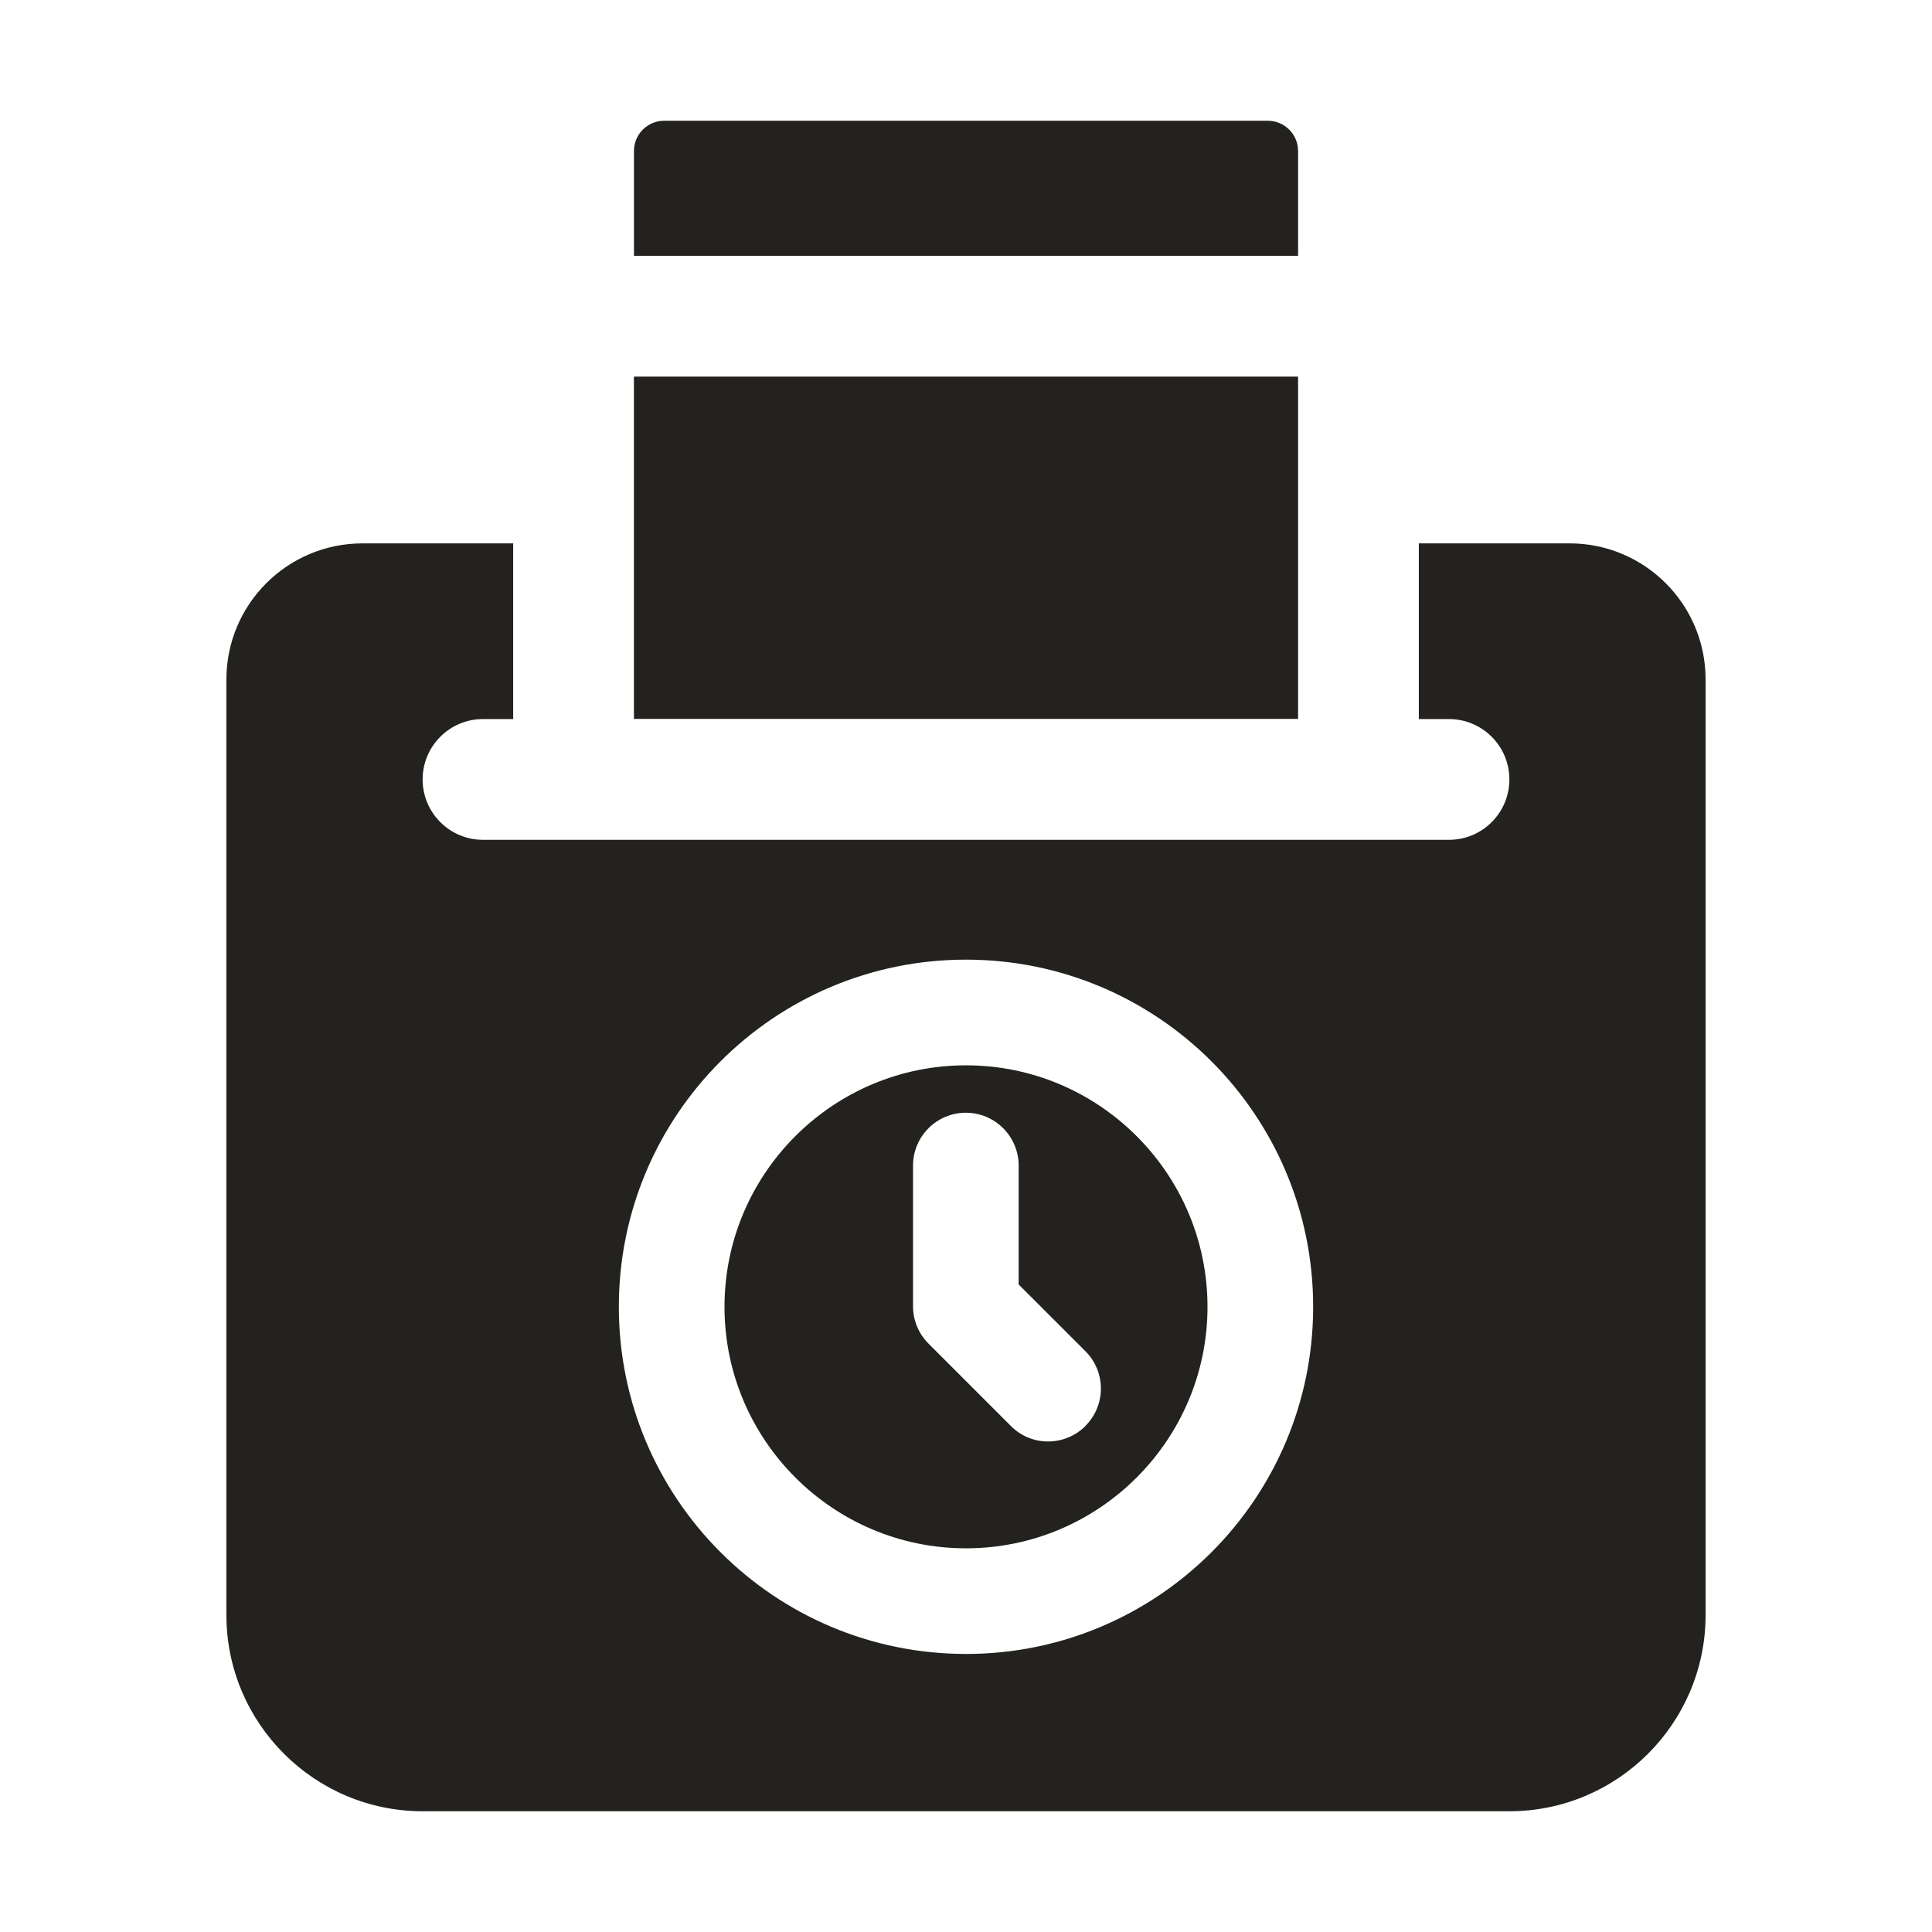
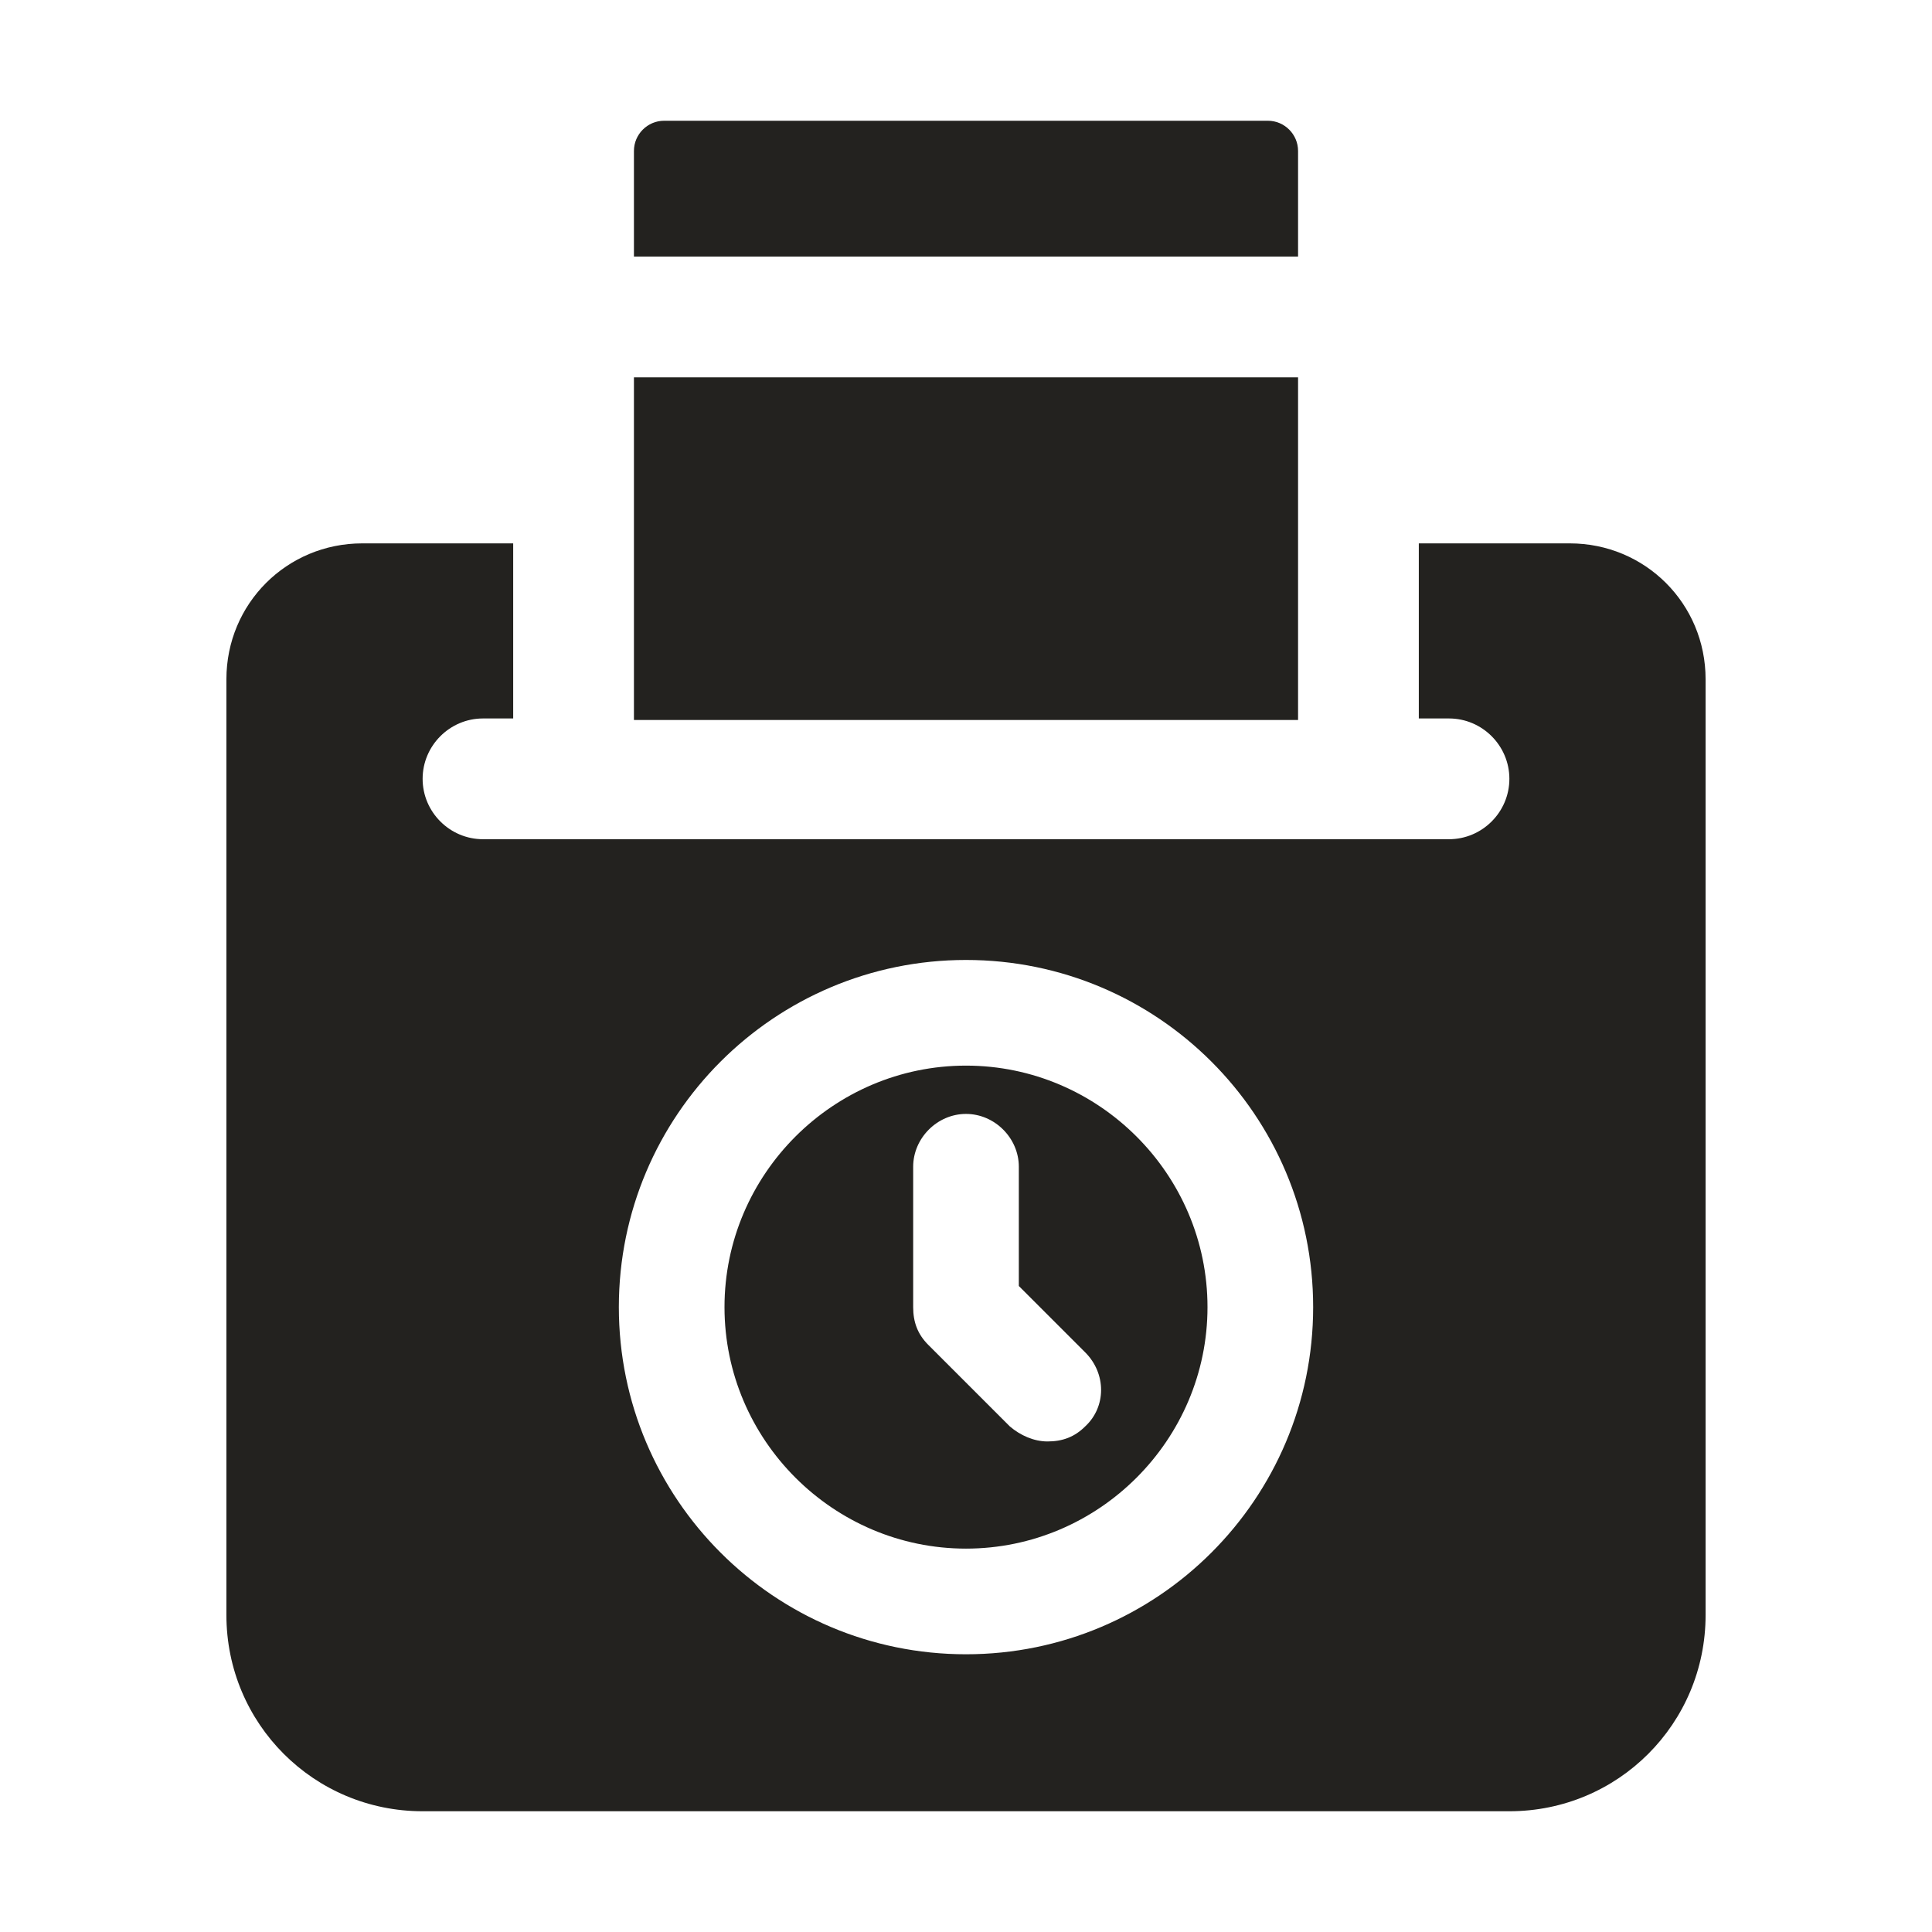
- <svg xmlns="http://www.w3.org/2000/svg" width="90" height="90" fill="none">
-   <path fill="#23221F" d="M60.469 17.543H29.53V33.49H60.47V17.543ZM60.469 7.031a1.41 1.41 0 0 0-1.407-1.406H30.939a1.41 1.41 0 0 0-1.407 1.406v4.887H60.47V7.031ZM45 49.627c-6.202 0-11.25 5.048-11.25 11.25s5.048 11.25 11.25 11.25 11.25-5.048 11.25-11.25-5.048-11.25-11.25-11.25Zm5.569 16.798a2.466 2.466 0 0 1-1.744.724 2.42 2.42 0 0 1-1.737-.724l-3.832-3.832a2.46 2.46 0 0 1-.724-1.737v-6.56a2.464 2.464 0 0 1 2.461-2.461 2.464 2.464 0 0 1 2.46 2.46v5.541l3.109 3.108a2.457 2.457 0 0 1 0 3.48h.007Z" />
-   <path fill="#23221F" d="M73.125 25.313h-7.031v8.184H67.5a2.812 2.812 0 1 1 0 5.625H22.5a2.812 2.812 0 1 1 0-5.625h1.406v-8.184h-7.031a6.338 6.338 0 0 0-6.328 6.328v43.593c0 5.042 4.1 9.141 9.14 9.141h50.626c5.04 0 9.14-4.1 9.14-9.14V31.64a6.338 6.338 0 0 0-6.328-6.328ZM45 77.047c-8.93 0-16.172-7.242-16.172-16.171 0-8.93 7.242-16.172 16.172-16.172s16.172 7.242 16.172 16.172S53.93 77.048 45 77.048Z" />
+ <svg xmlns="http://www.w3.org/2000/svg" id="_レイヤー_1" data-name="レイヤー_1" version="1.1" viewBox="0 0 128 128">
+   <defs>
+     <style>
+       .st0 {
+         fill: #23221f;
+       }
+     </style>
+   </defs>
+   <path class="st0" d="M86,25h-44v22.7h44v-22.7h0ZM86,10c0-1.1-.9-2-2-2h-40c-1.1,0-2,.9-2,2v7h44v-7h0ZM64,70.6c-8.8,0-16,7.2-16,16s7.2,16,16,16,16-7.2,16-16-7.2-16-16-16ZM71.9,94.5c-.7.7-1.5,1-2.5,1-.9,0-1.8-.4-2.5-1l-5.4-5.4c-.7-.7-1-1.5-1-2.5v-9.3c0-1.9,1.6-3.5,3.5-3.5,1.9,0,3.5,1.6,3.5,3.5v7.9l4.4,4.4c1.4,1.4,1.4,3.6,0,4.9,0,0,0,0,0,0h0ZM104,36h-10v11.6h2c2.2,0,4,1.8,4,4s-1.8,4-4,4h-64c-2.2,0-4-1.8-4-4s1.8-4,4-4h2v-11.6h-10c-5,0-9,4-9,9v62c0,7.2,5.8,13,13,13h72c7.2,0,13-5.8,13-13v-62c0-5-4-9-9-9h0ZM64,109.6c-12.7,0-23-10.3-23-23s10.3-23,23-23,23,10.3,23,23-10.3,23-23,23h0Z" />
</svg>
